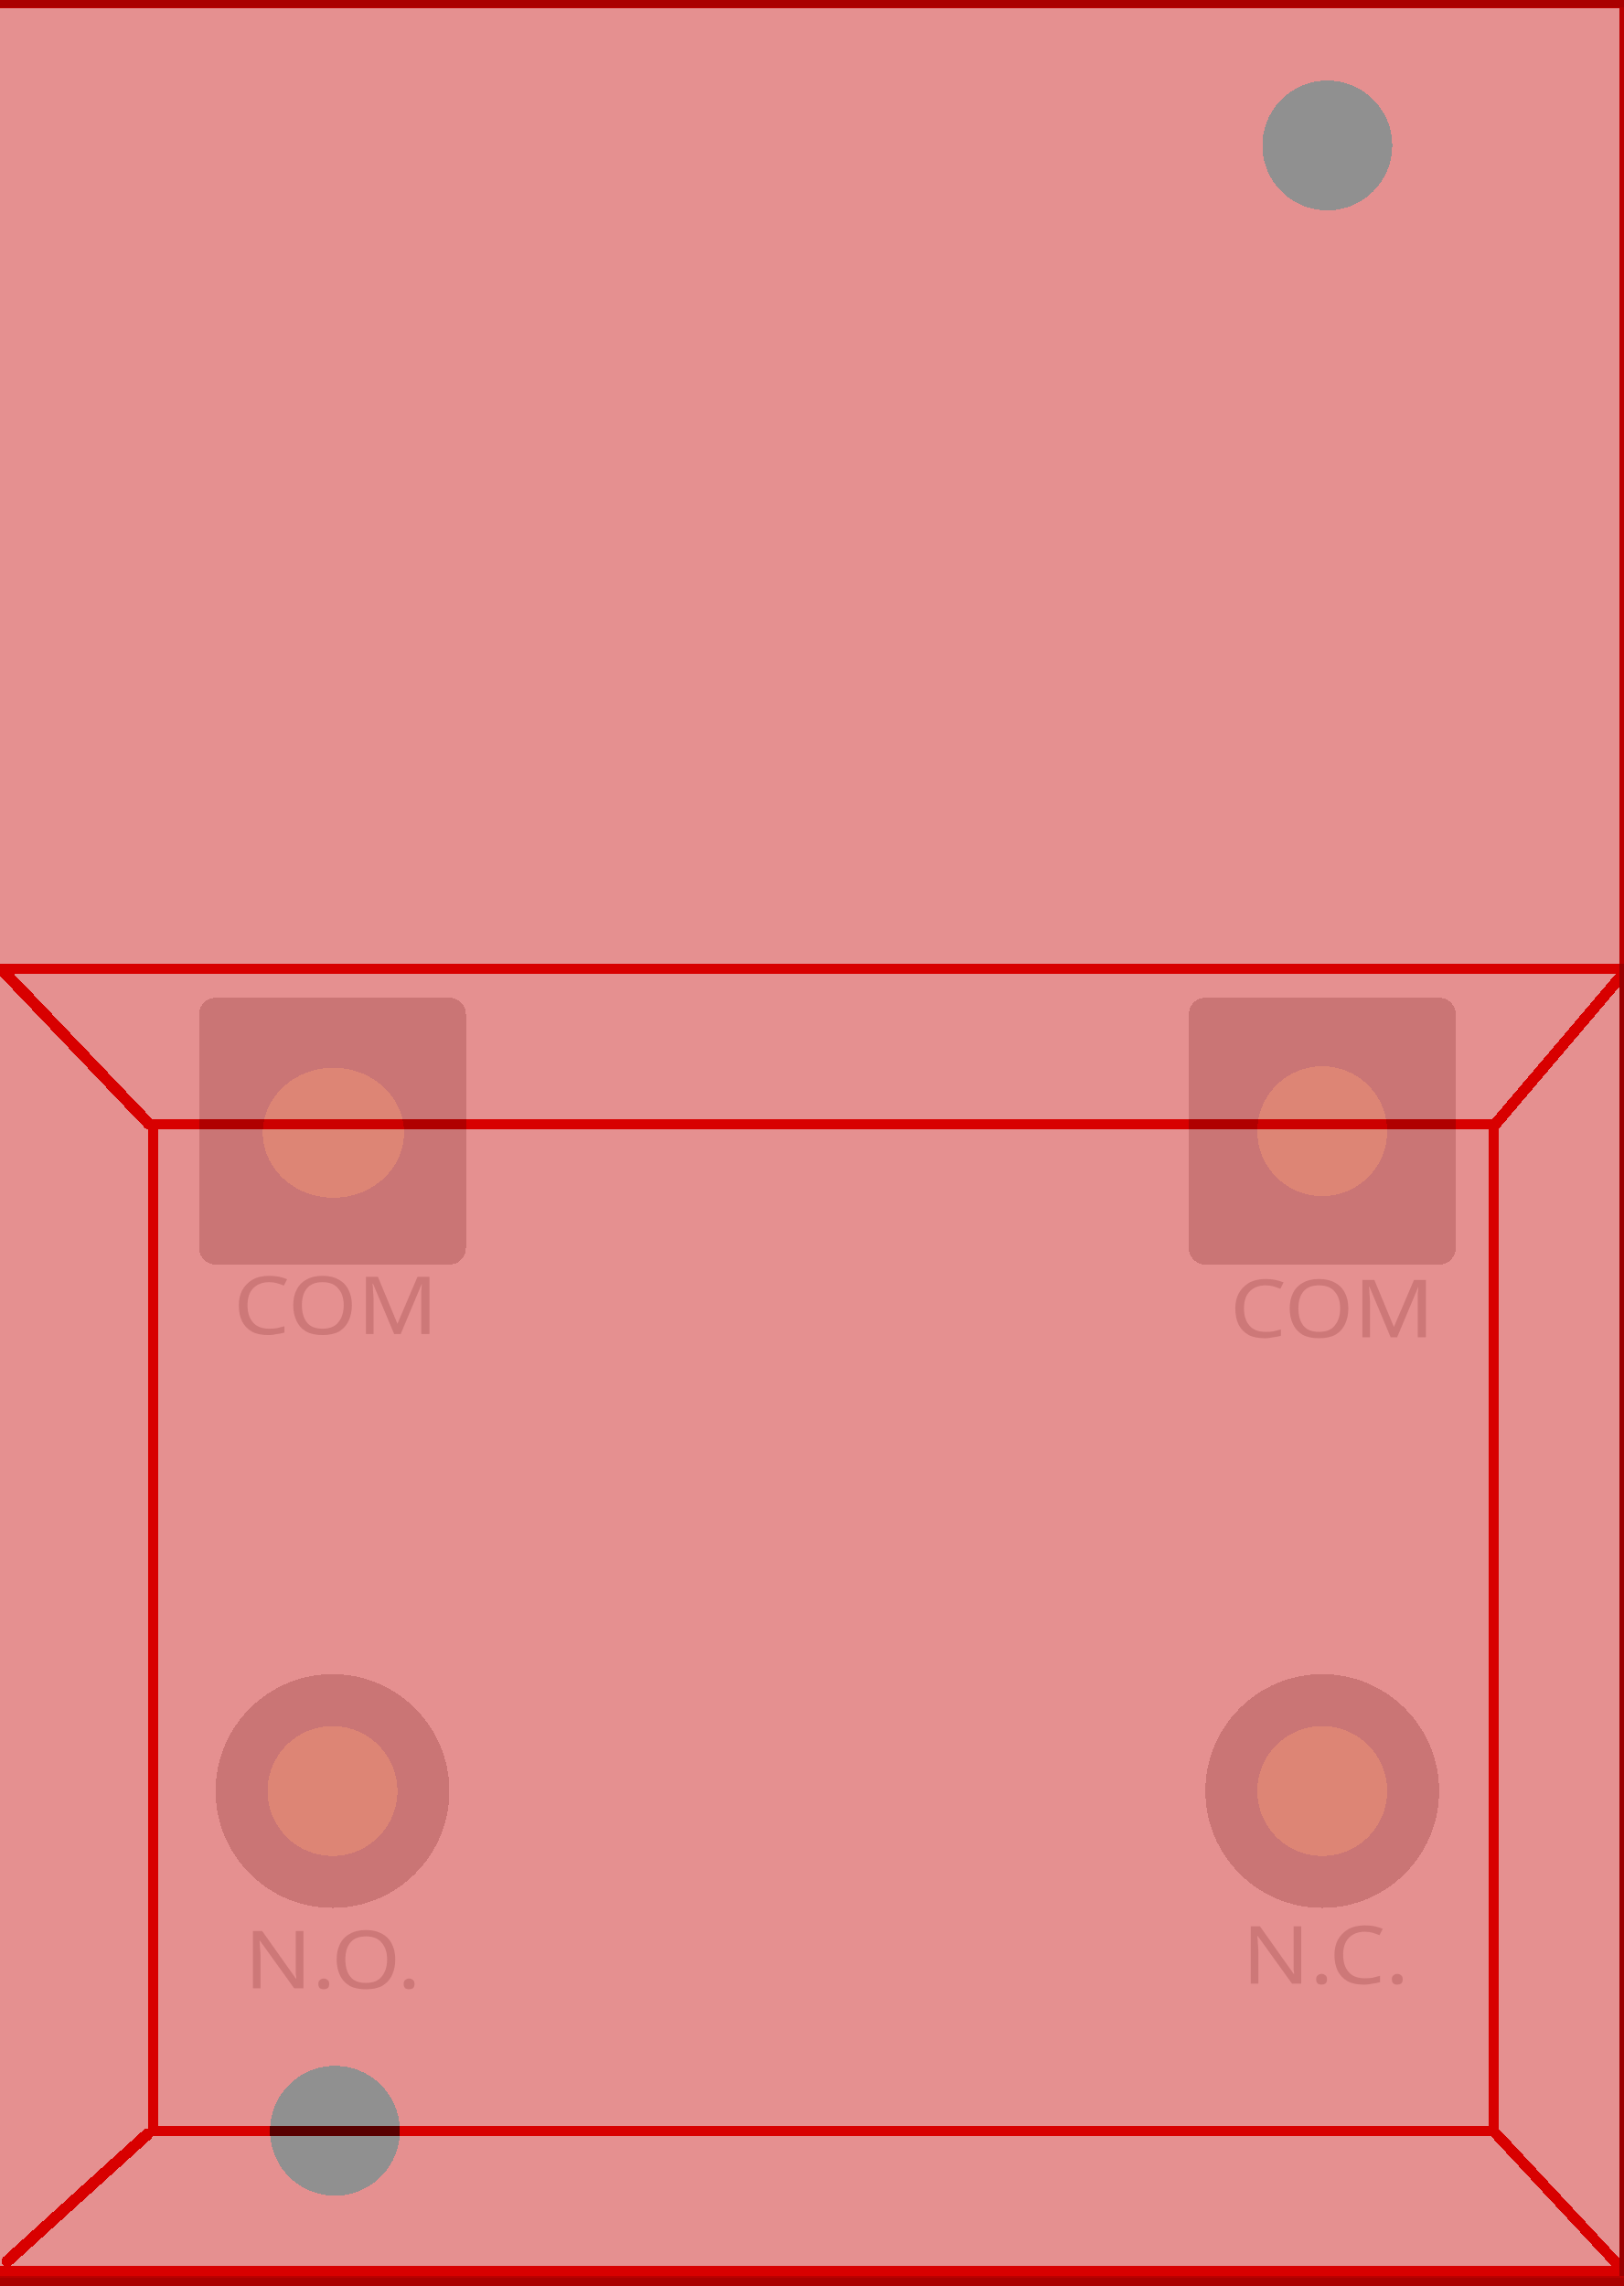
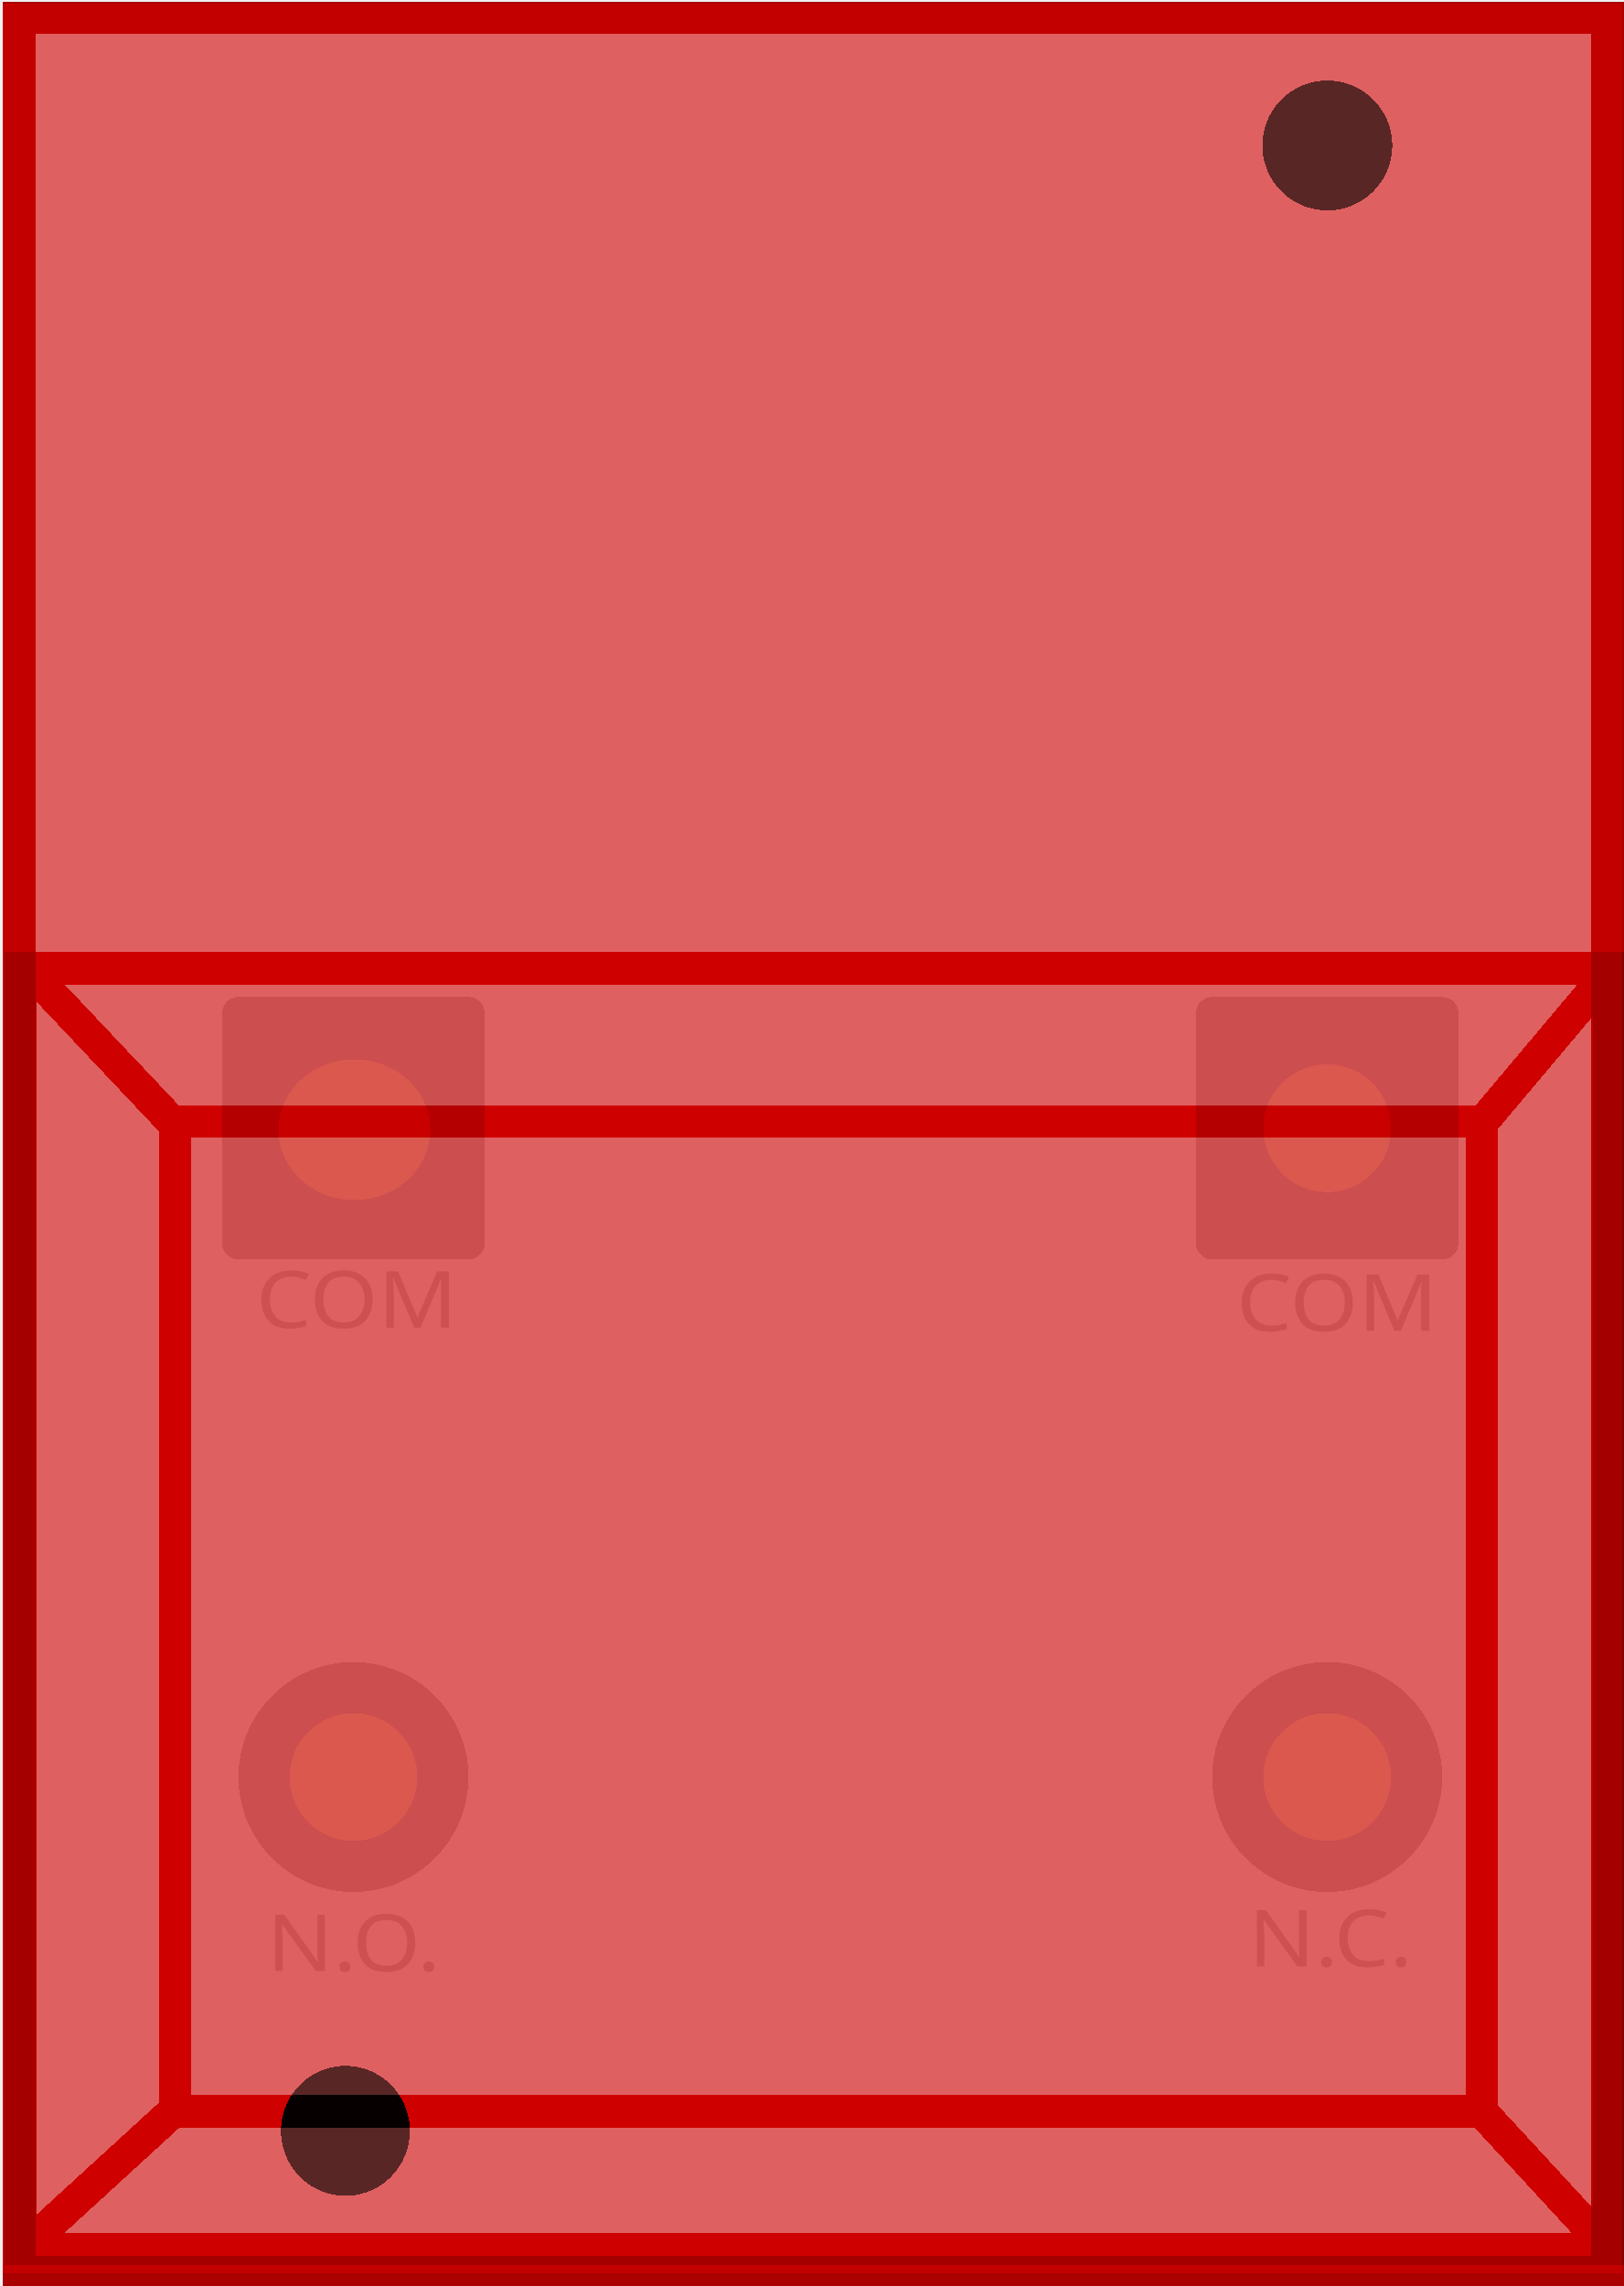
<svg xmlns="http://www.w3.org/2000/svg" xmlns:xlink="http://www.w3.org/1999/xlink" width="12.5mm" height="17.6mm" viewBox="0 0 49.212 69.29" version="1.1" id="svg1932">
  <defs id="defs1936">
    <linearGradient id="linearGradient22913">
      <stop style="stop-color:#000000;stop-opacity:1;" offset="0" id="stop22911" />
    </linearGradient>
    <linearGradient id="linearGradient21303">
      <stop style="stop-color:#000000;stop-opacity:1;" offset="0" id="stop21301" />
    </linearGradient>
    <linearGradient id="linearGradient1177">
      <stop style="stop-color:#000000;stop-opacity:1;" offset="0" id="stop1175" />
    </linearGradient>
    <linearGradient id="linearGradient41158">
      <stop style="stop-color:#000000;stop-opacity:1;" offset="0" id="stop41154" />
      <stop style="stop-color:#000000;stop-opacity:0;" offset="1" id="stop41156" />
    </linearGradient>
    <linearGradient id="linearGradient40790">
      <stop style="stop-color:#000000;stop-opacity:1;" offset="0" id="stop40788" />
    </linearGradient>
    <linearGradient id="linearGradient40424">
      <stop style="stop-color:#000000;stop-opacity:1;" offset="0" id="stop40422" />
    </linearGradient>
    <linearGradient id="linearGradient40178">
      <stop style="stop-color:#000000;stop-opacity:1;" offset="0" id="stop40176" />
    </linearGradient>
    <linearGradient id="linearGradient2595">
      <stop style="stop-color:#aa0000;stop-opacity:1;" offset="0" id="stop2593" />
    </linearGradient>
    <rect x="-9.45" y="69.785" width="19.991" height="21.081" id="rect74884" />
    <marker orient="auto" refY="0" refX="0" id="DimmArrow_Start_n00001" style="overflow:visible">
      <path d="M 0,0 -10,1.763 V -1.763 Z" style="fill:#000000;fill-opacity:1;fill-rule:evenodd;stroke:none;stroke-width:1;stroke-opacity:1" transform="rotate(180,-5,0)" id="path678" />
    </marker>
    <marker orient="auto" refY="0" refX="0" id="DimmArrow_End_n00001" style="overflow:visible">
      <path d="M 0,0 -10,1.763 V -1.763 Z" style="fill:#000000;fill-opacity:1;fill-rule:evenodd;stroke:none;stroke-width:1;stroke-opacity:1" transform="translate(10)" id="path681" />
    </marker>
    <marker orient="auto" refY="0" refX="0" id="DimmArrow_Start_n00002" style="overflow:visible">
      <path d="M 0,0 -10,1.763 V -1.763 Z" style="fill:#000000;fill-opacity:1;fill-rule:evenodd;stroke:none;stroke-width:1;stroke-opacity:1" transform="rotate(180,-5,0)" id="path1947" />
    </marker>
    <marker orient="auto" refY="0" refX="0" id="DimmArrow_End_n00002" style="overflow:visible">
      <path d="M 0,0 -10,1.763 V -1.763 Z" style="fill:#000000;fill-opacity:1;fill-rule:evenodd;stroke:none;stroke-width:1;stroke-opacity:1" transform="translate(10)" id="path1950" />
    </marker>
    <marker orient="auto" refY="0" refX="0" id="DimmArrow_Start_n00003" style="overflow:visible">
      <path d="M 0,0 -10,1.763 V -1.763 Z" style="fill:#000000;fill-opacity:1;fill-rule:evenodd;stroke:none;stroke-width:1;stroke-opacity:1" transform="rotate(180,-5,0)" id="path7694" />
    </marker>
    <marker orient="auto" refY="0" refX="0" id="DimmArrow_End_n00003" style="overflow:visible">
      <path d="M 0,0 -10,1.763 V -1.763 Z" style="fill:#000000;fill-opacity:1;fill-rule:evenodd;stroke:none;stroke-width:1;stroke-opacity:1" transform="translate(10)" id="path7697" />
    </marker>
    <marker orient="auto" refY="0" refX="0" id="DimmArrow_Start_n00004" style="overflow:visible">
      <path d="M 0,0 -10,1.763 V -1.763 Z" style="fill:#000000;fill-opacity:1;fill-rule:evenodd;stroke:none;stroke-width:1;stroke-opacity:1" transform="rotate(180,-5,0)" id="path8686" />
    </marker>
    <marker orient="auto" refY="0" refX="0" id="DimmArrow_End_n00004" style="overflow:visible">
      <path d="M 0,0 -10,1.763 V -1.763 Z" style="fill:#000000;fill-opacity:1;fill-rule:evenodd;stroke:none;stroke-width:1;stroke-opacity:1" transform="translate(10)" id="path8689" />
    </marker>
    <marker orient="auto" refY="0" refX="0" id="DimmArrow_Start_n00005" style="overflow:visible">
      <path d="M 0,0 -10,1.763 V -1.763 Z" style="fill:#000000;fill-opacity:1;fill-rule:evenodd;stroke:none;stroke-width:1;stroke-opacity:1" transform="rotate(180,-5,0)" id="path9674" />
    </marker>
    <marker orient="auto" refY="0" refX="0" id="DimmArrow_End_n00005" style="overflow:visible">
      <path d="M 0,0 -10,1.763 V -1.763 Z" style="fill:#000000;fill-opacity:1;fill-rule:evenodd;stroke:none;stroke-width:1;stroke-opacity:1" transform="translate(10)" id="path9677" />
    </marker>
    <marker orient="auto" refY="0" refX="0" id="DimmArrow_Start_n00006" style="overflow:visible">
      <path d="M 0,0 -10,1.763 V -1.763 Z" style="fill:#000000;fill-opacity:1;fill-rule:evenodd;stroke:none;stroke-width:1;stroke-opacity:1" transform="rotate(180,-5,0)" id="path11576" />
    </marker>
    <marker orient="auto" refY="0" refX="0" id="DimmArrow_End_n00006" style="overflow:visible">
      <path d="M 0,0 -10,1.763 V -1.763 Z" style="fill:#000000;fill-opacity:1;fill-rule:evenodd;stroke:none;stroke-width:1;stroke-opacity:1" transform="translate(10)" id="path11579" />
    </marker>
    <marker orient="auto" refY="0" refX="0" id="DimmArrow_Start_n00007" style="overflow:visible">
      <path d="M 0,0 -10,1.763 V -1.763 Z" style="fill:#000000;fill-opacity:1;fill-rule:evenodd;stroke:none;stroke-width:1;stroke-opacity:1" transform="rotate(180,-5,0)" id="path13980" />
    </marker>
    <marker orient="auto" refY="0" refX="0" id="DimmArrow_End_n00007" style="overflow:visible">
      <path d="M 0,0 -10,1.763 V -1.763 Z" style="fill:#000000;fill-opacity:1;fill-rule:evenodd;stroke:none;stroke-width:1;stroke-opacity:1" transform="translate(10)" id="path13983" />
    </marker>
    <marker orient="auto" refY="0" refX="0" id="DimmArrow_Start_n00008" style="overflow:visible">
      <path d="M 0,0 -10,1.763 V -1.763 Z" style="fill:#000000;fill-opacity:1;fill-rule:evenodd;stroke:none;stroke-width:1;stroke-opacity:1" transform="rotate(180,-5,0)" id="path14218" />
    </marker>
    <marker orient="auto" refY="0" refX="0" id="DimmArrow_End_n00008" style="overflow:visible">
      <path d="M 0,0 -10,1.763 V -1.763 Z" style="fill:#000000;fill-opacity:1;fill-rule:evenodd;stroke:none;stroke-width:1;stroke-opacity:1" transform="translate(10)" id="path14221" />
    </marker>
    <marker orient="auto" refY="0" refX="0" id="DimmArrow_Start_n00009" style="overflow:visible">
      <path d="M 0,0 -10,1.763 V -1.763 Z" style="fill:#000000;fill-opacity:1;fill-rule:evenodd;stroke:none;stroke-width:1;stroke-opacity:1" transform="rotate(180,-5,0)" id="path16504" />
    </marker>
    <marker orient="auto" refY="0" refX="0" id="DimmArrow_End_n00009" style="overflow:visible">
      <path d="M 0,0 -10,1.763 V -1.763 Z" style="fill:#000000;fill-opacity:1;fill-rule:evenodd;stroke:none;stroke-width:1;stroke-opacity:1" transform="translate(10)" id="path16507" />
    </marker>
    <marker orient="auto" refY="0" refX="0" id="DimmArrow_Start_n00010" style="overflow:visible">
      <path d="M 0,0 -10,1.763 V -1.763 Z" style="fill:#000000;fill-opacity:1;fill-rule:evenodd;stroke:none;stroke-width:1;stroke-opacity:1" transform="rotate(180,-5,0)" id="path27846" />
    </marker>
    <marker orient="auto" refY="0" refX="0" id="DimmArrow_End_n00010" style="overflow:visible">
      <path d="M 0,0 -10,1.763 V -1.763 Z" style="fill:#000000;fill-opacity:1;fill-rule:evenodd;stroke:none;stroke-width:1;stroke-opacity:1" transform="translate(10)" id="path27849" />
    </marker>
    <linearGradient xlink:href="#linearGradient40178" id="linearGradient40180" x1="4042.901" y1="2932.669" x2="4046.303" y2="2932.669" gradientUnits="userSpaceOnUse" gradientTransform="translate(-0.402481,-0.402481)" />
    <linearGradient xlink:href="#linearGradient40178" id="linearGradient42156" gradientUnits="userSpaceOnUse" x1="4042.901" y1="2932.669" x2="4046.303" y2="2932.669" gradientTransform="translate(-30.30728,59.20749)" />
    <marker orient="auto" refY="0" refX="0" id="DimmArrow_Start_n00011" style="overflow:visible">
      <path d="M 0,0 -10,1.763 V -1.763 Z" style="fill:#000000;fill-opacity:1;fill-rule:evenodd;stroke:none;stroke-width:1;stroke-opacity:1" transform="rotate(180,-5,0)" id="path47206" />
    </marker>
    <marker orient="auto" refY="0" refX="0" id="DimmArrow_End_n00011" style="overflow:visible">
      <path d="M 0,0 -10,1.763 V -1.763 Z" style="fill:#000000;fill-opacity:1;fill-rule:evenodd;stroke:none;stroke-width:1;stroke-opacity:1" transform="translate(10)" id="path47209" />
    </marker>
    <marker orient="auto" refY="0" refX="0" id="DimmArrow_Start_n00012" style="overflow:visible">
      <path d="M 0,0 -10,1.763 V -1.763 Z" style="fill:#000000;fill-opacity:1;fill-rule:evenodd;stroke:none;stroke-width:1;stroke-opacity:1" transform="rotate(180,-5,0)" id="path48698" />
    </marker>
    <marker orient="auto" refY="0" refX="0" id="DimmArrow_End_n00012" style="overflow:visible">
      <path d="M 0,0 -10,1.763 V -1.763 Z" style="fill:#000000;fill-opacity:1;fill-rule:evenodd;stroke:none;stroke-width:1;stroke-opacity:1" transform="translate(10)" id="path48701" />
    </marker>
    <linearGradient xlink:href="#linearGradient40178" id="linearGradient77741" gradientUnits="userSpaceOnUse" gradientTransform="translate(-4004.462,-2927.925)" x1="4042.901" y1="2932.669" x2="4046.303" y2="2932.669" />
    <linearGradient xlink:href="#linearGradient40178" id="linearGradient80531" gradientUnits="userSpaceOnUse" gradientTransform="translate(-4034.549,-2868.236)" x1="4042.901" y1="2932.669" x2="4046.303" y2="2932.669" />
  </defs>
  <style type="text/css" id="style1898">
*[layerid="1"] {stroke:#000000;fill:#000000;}
*[layerid="2"] {stroke:#000000;fill:#000000;}
*[layerid="3"] {stroke:#000000;fill:#000000;}
*[layerid="4"] {stroke:#000000;fill:#000000;}
*[layerid="5"] {stroke:#000000;fill:#000000;}
*[layerid="6"] {stroke:#000000;fill:#000000;}
*[layerid="7"] {stroke:#000000;fill:#000000;}
*[layerid="8"] {stroke:#000000;fill:#000000;}
*[layerid="9"] {stroke:#000000;fill:#000000;}
*[layerid="10"] {stroke:#000000;fill:#000000;}
*[layerid="11"] {stroke:#000000;fill:#000000;}
*[layerid="12"] {stroke:#000000;fill:#000000;}
*[layerid="13"] {stroke:#000000;fill:#000000;}
*[layerid="14"] {stroke:#000000;fill:#000000;}
*[layerid="15"] {stroke:#000000;fill:#000000;}
*[layerid="19"] {stroke:#000000;fill:#000000;}
*[layerid="21"] {stroke:#000000;fill:#000000;}
*[layerid="22"] {stroke:#000000;fill:#000000;}
*[layerid="23"] {stroke:#000000;fill:#000000;}
*[layerid="24"] {stroke:#000000;fill:#000000;}
*[layerid="25"] {stroke:#000000;fill:#000000;}
*[layerid="26"] {stroke:#000000;fill:#000000;}
*[layerid="27"] {stroke:#000000;fill:#000000;}
*[layerid="28"] {stroke:#000000;fill:#000000;}
*[layerid="29"] {stroke:#000000;fill:#000000;}
*[layerid="30"] {stroke:#000000;fill:#000000;}
*[layerid="31"] {stroke:#000000;fill:#000000;}
*[layerid="32"] {stroke:#000000;fill:#000000;}
*[layerid="33"] {stroke:#000000;fill:#000000;}
*[layerid="34"] {stroke:#000000;fill:#000000;}
*[layerid="35"] {stroke:#000000;fill:#000000;}
*[layerid="36"] {stroke:#000000;fill:#000000;}
*[layerid="37"] {stroke:#000000;fill:#000000;}
*[layerid="38"] {stroke:#000000;fill:#000000;}
*[layerid="39"] {stroke:#000000;fill:#000000;}
*[layerid="40"] {stroke:#000000;fill:#000000;}
*[layerid="41"] {stroke:#000000;fill:#000000;}
*[layerid="42"] {stroke:#000000;fill:#000000;}
*[layerid="43"] {stroke:#000000;fill:#000000;}
*[layerid="44"] {stroke:#000000;fill:#000000;}
*[layerid="45"] {stroke:#000000;fill:#000000;}
*[layerid="46"] {stroke:#000000;fill:#000000;}
*[layerid="47"] {stroke:#000000;fill:#000000;}
*[layerid="48"] {stroke:#000000;fill:#000000;}
*[layerid="49"] {stroke:#000000;fill:#000000;}
*[layerid="50"] {stroke:#000000;fill:#000000;}
*[layerid="51"] {stroke:#000000;fill:#000000;}
*[layerid="52"] {stroke:#000000;fill:#000000;}
*[layerid="99"] {stroke:#000000;fill:#000000;}
*[layerid="100"] {stroke:#000000;fill:#000000;}
*[layerid="101"] {stroke:#000000;fill:#000000;}
*[layerid="Hole"] {stroke:#000000;fill:#000000;}
*[layerid="DRCError"] {stroke:#000000;fill:#000000;}
*[fill="none"] {fill: none;}
*[stroke="none"] {stroke: none;}
path, polyline, polygon, line {stroke-linecap:round;}
g[c_partid="part_pad"][layerid="1"] ellipse:not([c_etype="pad_outer"]) {fill:#000000;}
g[c_partid="part_pad"][layerid="1"] polygon:not([c_etype="pad_outer"]) {fill:#000000;}
g[c_partid="part_pad"][layerid="1"] polyline:not([c_etype="pad_outer"]) {stroke:#000000;}
g[c_partid="part_pad"][layerid="2"] ellipse:not([c_etype="pad_outer"]) {fill:#000000;}
g[c_partid="part_pad"][layerid="2"] polygon:not([c_etype="pad_outer"]) {fill:#000000;}
g[c_partid="part_pad"][layerid="2"] polyline:not([c_etype="pad_outer"]) {stroke:#000000;}
g[c_partid="part_pad"][layerid="11"] ellipse:not([c_etype="pad_outer"]) {fill:#000000;}
g[c_partid="part_pad"][layerid="11"] polygon:not([c_etype="pad_outer"]) {fill:#000000;}
g[c_partid="part_pad"][layerid="11"] polyline:not([c_etype="pad_outer"]) {stroke:#000000;}
g[c_partid="part_pad"][layerid="11"] circle {fill:#FFFFFF;}
g[c_partid="part_pad"][layerid="11"] &gt; polyline:nth-of-type(2) {stroke:#FFFFFF;}
g[c_partid="part_pad"][layerid="11"][c_shape="ELLIPSE"]  polyline:nth-last-of-type(1) {stroke:#FFFFFF;}
g[c_partid="part_pad"][layerid="11"][c_shape="RECT"]  polyline:nth-last-of-type(1) {stroke:#FFFFFF;}
g[c_partid="part_pad"][layerid="11"][c_shape="POLYGON"]  polyline:nth-last-of-type(1) {stroke:#FFFFFF;}
g[c_partid="part_via"] &gt; * + circle, #gCurParts g[c_partid="part_via"] &gt; * + circle {fill:#FFFFFF;}
g[c_partid="part_pad"] &gt; polygon[c_etype="pad_outer"], #gCurParts g[c_partid="part_pad"] &gt; polygon[c_etype="pad_outer"] {stroke-linejoin: round;stroke-miterlimit: 100;}
g[c_partid="part_hole"] &gt; circle {fill: #FFFFFF;}path, polyline, polygon {stroke-linejoin:round;}
rect, circle, ellipse, polyline, line, polygon, path {shape-rendering:crispEdges;}
</style>
-   <rect style="opacity:1;fill:none;fill-rule:evenodd;stroke:#aa0000;stroke-width:0.313" id="rect146868" width="49.404" height="69.054" x="-0.149" y="0.084" />
-   <g id="connectors" transform="translate(-4004.233,-2927.882)" style="opacity:0.19">
-     <g c_partid="part_pad" c_etype="pinpart" c_origin="4014.5,2981.98" layerid="11" number="2" net="" plated="Y" id="connector3" locked="0" c_rotation="0" c_width="7.087" c_height="7.087" title="N.O." c_shape="ELLIPSE" pasteexpansion="0" solderexpansion="0.158" style="opacity:1;fill:none;stroke:none;stroke-width:1;stroke-dasharray:none" transform="translate(-0.1893031,0.1893031)">
-       <text xml:space="preserve" style="font-size:2.561px;font-family:sans-serif;-inkscape-font-specification:'sans-serif, Normal';opacity:1;fill:#1a1a1a;fill-rule:evenodd;stroke:none;stroke-width:1;stroke-dasharray:none;paint-order:stroke fill markers" x="3811.018" y="3145.399" id="text75490" transform="scale(1.052691,0.9499463)">
-         <tspan id="tspan75488" style="stroke-width:1;stroke-dasharray:none" x="3811.018" y="3145.399">N.O.</tspan>
-       </text>
-       <path id="ellipse1912" style="fill:#000000;stroke-width:1;stroke-linecap:round;stroke-linejoin:round;stroke-dasharray:none;shape-rendering:crispEdges" d="m 4018.043,2981.98 a 3.543,3.543 0 0 1 -3.543,3.543 3.543,3.543 0 0 1 -3.543,-3.543 3.543,3.543 0 0 1 3.543,-3.543 3.543,3.543 0 0 1 3.543,3.543 z" />
-       <path id="connector3pin" style="fill:#aa8800;stroke-width:1;stroke-linecap:round;stroke-linejoin:round;stroke-dasharray:none;shape-rendering:crispEdges" d="m 4016.468,2981.98 a 1.968,1.968 0 0 1 -1.968,1.968 1.968,1.968 0 0 1 -1.968,-1.968 1.968,1.968 0 0 1 1.968,-1.968 1.968,1.968 0 0 1 1.968,1.968 z" />
-     </g>
-     <g c_partid="part_pad" c_etype="pinpart" c_origin="4044.5,2961.98" layerid="11" number="1." net="" plated="Y" id="connector2" locked="0" c_rotation="0" c_width="7.087" c_height="7.087" title="" c_shape="RECT" pasteexpansion="0" solderexpansion="0.158" transform="translate(-0.1893031,0.1893031)" style="opacity:1;fill:#000000;stroke:#000000;stroke-width:1;stroke-dasharray:none">
-       <text xml:space="preserve" style="font-size:2.561px;font-family:sans-serif;-inkscape-font-specification:'sans-serif, Normal';fill:#1a1a1a;fill-rule:evenodd;stroke:none;stroke-width:1;stroke-dasharray:none;paint-order:stroke fill markers" x="3839.397" y="3124.623" id="text75490-0-8" transform="scale(1.052691,0.9499463)">
-         <tspan id="tspan75488-4-6" style="stroke-width:1;stroke-dasharray:none" x="3839.397" y="3124.623">COM</tspan>
-       </text>
-       <path id="polygon1907" style="stroke-width:1;stroke-linecap:round;stroke-linejoin:round;stroke-dasharray:none;shape-rendering:crispEdges" d="m 4040.957,2965.523 v -7.087 h 7.087 v 7.087 z" />
-       <path id="connector2pin" style="fill:#aa8800;stroke:none;stroke-width:1;stroke-linecap:round;stroke-linejoin:round;stroke-dasharray:none;shape-rendering:crispEdges" d="m 4046.468,2961.98 a 1.968,1.968 0 0 1 -1.968,1.968 1.968,1.968 0 0 1 -1.968,-1.968 1.968,1.968 0 0 1 1.968,-1.968 1.968,1.968 0 0 1 1.968,1.968 z" />
-     </g>
-     <g c_partid="part_pad" c_etype="pinpart" c_origin="4014.5,2961.98" layerid="11" number="1" net="" plated="Y" id="connector1" locked="0" c_rotation="0" c_width="7.087" c_height="7.087" title="" c_shape="RECT" pasteexpansion="0" solderexpansion="0.158" transform="translate(-0.1893031,0.1893031)" style="opacity:1;fill:#000000;stroke:#000000;stroke-width:1;stroke-dasharray:none">
-       <text xml:space="preserve" style="font-size:2.561px;font-family:sans-serif;-inkscape-font-specification:'sans-serif, Normal';fill:#1a1a1a;fill-rule:evenodd;stroke:none;stroke-width:1;stroke-dasharray:none;paint-order:stroke fill markers" x="3810.707" y="3124.524" id="text75490-0" transform="scale(1.052691,0.9499463)">
-         <tspan id="tspan75488-4" style="stroke-width:1;stroke-dasharray:none" x="3810.707" y="3124.524">COM</tspan>
-       </text>
-       <path id="polygon1902" style="stroke-width:1;stroke-linecap:round;stroke-linejoin:round;stroke-dasharray:none;shape-rendering:crispEdges" d="m 4010.957,2965.523 v -7.087 h 7.087 v 7.087 z" />
-       <path id="connector1pin" style="fill:#aa8800;stroke-width:1.398;stroke-linecap:round;stroke-linejoin:round;stroke-dasharray:none;shape-rendering:crispEdges" d="m 4017.367,2962.027 a 2.839,2.669 0 0 1 -2.839,2.669 2.839,2.669 0 0 1 -2.839,-2.669 2.839,2.669 0 0 1 2.839,-2.669 2.839,2.669 0 0 1 2.839,2.669 z" />
-     </g>
-     <g c_partid="part_pad" c_etype="pinpart" c_origin="4044.5,2981.98" layerid="11" number="3" net="" plated="Y" id="connector4" locked="0" c_rotation="0" c_width="7.087" c_height="7.087" title="NC" c_shape="ELLIPSE" pasteexpansion="0" solderexpansion="0.158" style="opacity:1;fill:none;stroke:none;stroke-width:1;stroke-dasharray:none" transform="translate(-0.1893031,0.1893031)">
-       <text xml:space="preserve" style="font-size:2.561px;font-family:sans-serif;-inkscape-font-specification:'sans-serif, Normal';fill:#1a1a1a;fill-rule:evenodd;stroke:none;stroke-width:1;stroke-dasharray:none;paint-order:stroke fill markers" x="3839.749" y="3145.249" id="text75490-2" transform="scale(1.052691,0.9499463)">
-         <tspan id="tspan75488-9" style="stroke-width:1;stroke-dasharray:none" x="3839.749" y="3145.249">N.C.</tspan>
-       </text>
-       <path id="ellipse1917" style="fill:#000000;stroke-width:1;stroke-linecap:round;stroke-linejoin:round;stroke-dasharray:none;shape-rendering:crispEdges" d="m 4048.043,2981.98 a 3.543,3.543 0 0 1 -3.543,3.543 3.543,3.543 0 0 1 -3.543,-3.543 3.543,3.543 0 0 1 3.543,-3.543 3.543,3.543 0 0 1 3.543,3.543 z" />
-       <path id="connector4pin" style="fill:#aa8800;stroke-width:1;stroke-linecap:round;stroke-linejoin:round;stroke-dasharray:none;shape-rendering:crispEdges" d="m 4046.468,2981.98 a 1.968,1.968 0 0 1 -1.968,1.968 1.968,1.968 0 0 1 -1.968,-1.968 1.968,1.968 0 0 1 1.968,-1.968 1.968,1.968 0 0 1 1.968,1.968 z" />
+   <rect style="opacity:1;fill:none;fill-rule:evenodd;stroke:#aa0000;stroke-width:0.982;stroke-dasharray:none" id="rect146868" width="48.14" height="68.33" x="0.584" y="0.547" />
+   <g id="connectors" transform="matrix(0.9837878,0,0,0.9833275,-3938.516,-2878.586)" style="opacity:0.19;stroke-width:1.001;stroke-dasharray:none">
+     <g c_partid="part_pad" c_etype="pinpart" c_origin="4014.5,2981.98" layerid="11" number="2" net="" plated="Y" id="connector3" locked="0" c_rotation="0" c_width="7.087" c_height="7.087" title="N.O." c_shape="ELLIPSE" pasteexpansion="0" solderexpansion="0.158" style="opacity:1;fill:none;stroke:none;stroke-width:1.001;stroke-dasharray:none" transform="translate(-0.1893031,0.1893031)">
+       <text xml:space="preserve" style="font-size:2.561px;font-family:sans-serif;-inkscape-font-specification:'sans-serif, Normal';opacity:1;fill:#1a1a1a;fill-rule:evenodd;stroke:none;stroke-width:1.001;stroke-dasharray:none;paint-order:stroke fill markers" x="3811.018" y="3145.399" id="text75490" transform="scale(1.052691,0.9499463)">
+         <tspan id="tspan75488" style="stroke-width:1.001;stroke-dasharray:none" x="3811.018" y="3145.399">N.O.</tspan>
+       </text>
+       <path id="ellipse1912" style="fill:#000000;stroke-width:1.001;stroke-linecap:round;stroke-linejoin:round;stroke-dasharray:none;shape-rendering:crispEdges" d="m 4018.043,2981.98 a 3.543,3.543 0 0 1 -3.543,3.543 3.543,3.543 0 0 1 -3.543,-3.543 3.543,3.543 0 0 1 3.543,-3.543 3.543,3.543 0 0 1 3.543,3.543 z" />
+       <path id="connector3pin" style="fill:#aa8800;stroke-width:1.001;stroke-linecap:round;stroke-linejoin:round;stroke-dasharray:none;shape-rendering:crispEdges" d="m 4016.468,2981.98 a 1.968,1.968 0 0 1 -1.968,1.968 1.968,1.968 0 0 1 -1.968,-1.968 1.968,1.968 0 0 1 1.968,-1.968 1.968,1.968 0 0 1 1.968,1.968 z" />
+     </g>
+     <g c_partid="part_pad" c_etype="pinpart" c_origin="4044.5,2961.98" layerid="11" number="1." net="" plated="Y" id="connector2" locked="0" c_rotation="0" c_width="7.087" c_height="7.087" title="" c_shape="RECT" pasteexpansion="0" solderexpansion="0.158" transform="translate(-0.1893031,0.1893031)" style="opacity:1;fill:#000000;stroke:#000000;stroke-width:1.001;stroke-dasharray:none">
+       <text xml:space="preserve" style="font-size:2.561px;font-family:sans-serif;-inkscape-font-specification:'sans-serif, Normal';fill:#1a1a1a;fill-rule:evenodd;stroke:none;stroke-width:1.001;stroke-dasharray:none;paint-order:stroke fill markers" x="3839.397" y="3124.623" id="text75490-0-8" transform="scale(1.052691,0.9499463)">
+         <tspan id="tspan75488-4-6" style="stroke-width:1.001;stroke-dasharray:none" x="3839.397" y="3124.623">COM</tspan>
+       </text>
+       <path id="polygon1907" style="stroke-width:1.001;stroke-linecap:round;stroke-linejoin:round;stroke-dasharray:none;shape-rendering:crispEdges" d="m 4040.957,2965.523 v -7.087 h 7.087 v 7.087 z" />
+       <path id="connector2pin" style="fill:#aa8800;stroke:none;stroke-width:1.001;stroke-linecap:round;stroke-linejoin:round;stroke-dasharray:none;shape-rendering:crispEdges" d="m 4046.468,2961.98 a 1.968,1.968 0 0 1 -1.968,1.968 1.968,1.968 0 0 1 -1.968,-1.968 1.968,1.968 0 0 1 1.968,-1.968 1.968,1.968 0 0 1 1.968,1.968 z" />
+     </g>
+     <g c_partid="part_pad" c_etype="pinpart" c_origin="4014.5,2961.98" layerid="11" number="1" net="" plated="Y" id="connector1" locked="0" c_rotation="0" c_width="7.087" c_height="7.087" title="" c_shape="RECT" pasteexpansion="0" solderexpansion="0.158" transform="translate(-0.1893031,0.1893031)" style="opacity:1;fill:#000000;stroke:#000000;stroke-width:1.001;stroke-dasharray:none">
+       <text xml:space="preserve" style="font-size:2.561px;font-family:sans-serif;-inkscape-font-specification:'sans-serif, Normal';fill:#1a1a1a;fill-rule:evenodd;stroke:none;stroke-width:1.001;stroke-dasharray:none;paint-order:stroke fill markers" x="3810.707" y="3124.524" id="text75490-0" transform="scale(1.052691,0.9499463)">
+         <tspan id="tspan75488-4" style="stroke-width:1.001;stroke-dasharray:none" x="3810.707" y="3124.524">COM</tspan>
+       </text>
+       <path id="polygon1902" style="stroke-width:1.001;stroke-linecap:round;stroke-linejoin:round;stroke-dasharray:none;shape-rendering:crispEdges" d="m 4010.957,2965.523 v -7.087 h 7.087 v 7.087 z" />
+       <path id="connector1pin" style="fill:#aa8800;stroke-width:1.001;stroke-linecap:round;stroke-linejoin:round;stroke-dasharray:none;shape-rendering:crispEdges" d="m 4017.367,2962.027 a 2.839,2.669 0 0 1 -2.839,2.669 2.839,2.669 0 0 1 -2.839,-2.669 2.839,2.669 0 0 1 2.839,-2.669 2.839,2.669 0 0 1 2.839,2.669 z" />
+     </g>
+     <g c_partid="part_pad" c_etype="pinpart" c_origin="4044.5,2981.98" layerid="11" number="3" net="" plated="Y" id="connector4" locked="0" c_rotation="0" c_width="7.087" c_height="7.087" title="NC" c_shape="ELLIPSE" pasteexpansion="0" solderexpansion="0.158" style="opacity:1;fill:none;stroke:none;stroke-width:1.001;stroke-dasharray:none" transform="translate(-0.1893031,0.1893031)">
+       <text xml:space="preserve" style="font-size:2.561px;font-family:sans-serif;-inkscape-font-specification:'sans-serif, Normal';fill:#1a1a1a;fill-rule:evenodd;stroke:none;stroke-width:1.001;stroke-dasharray:none;paint-order:stroke fill markers" x="3839.749" y="3145.249" id="text75490-2" transform="scale(1.052691,0.9499463)">
+         <tspan id="tspan75488-9" style="stroke-width:1.001;stroke-dasharray:none" x="3839.749" y="3145.249">N.C.</tspan>
+       </text>
+       <path id="ellipse1917" style="fill:#000000;stroke-width:1.001;stroke-linecap:round;stroke-linejoin:round;stroke-dasharray:none;shape-rendering:crispEdges" d="m 4048.043,2981.98 a 3.543,3.543 0 0 1 -3.543,3.543 3.543,3.543 0 0 1 -3.543,-3.543 3.543,3.543 0 0 1 3.543,-3.543 3.543,3.543 0 0 1 3.543,3.543 z" />
+       <path id="connector4pin" style="fill:#aa8800;stroke-width:1.001;stroke-linecap:round;stroke-linejoin:round;stroke-dasharray:none;shape-rendering:crispEdges" d="m 4046.468,2981.98 a 1.968,1.968 0 0 1 -1.968,1.968 1.968,1.968 0 0 1 -1.968,-1.968 1.968,1.968 0 0 1 1.968,-1.968 1.968,1.968 0 0 1 1.968,1.968 z" />
    </g>
  </g>
-   <g id="breadboard" transform="translate(-3994.656,-2918.884)" style="opacity:0.4;fill:#d40000;stroke:none">
-     <g id="g48533" transform="translate(-3994.664,-2914.937)" style="opacity:0.2;mix-blend-mode:color-burn;fill:#d40000;fill-opacity:1;stroke:none;stroke-width:1;stroke-dasharray:none;stroke-opacity:1;paint-order:normal" />
-     <rect style="fill:#d40000;fill-rule:evenodd;stroke:none;stroke-width:0.591;stroke-dasharray:none;paint-order:stroke fill markers;shape-rendering:crispEdges" id="rect34334" width="49.408" height="68.812" x="3994.55" y="2919.118" />
-     <circle id="path166726" cx="4522.631" cy="2117.872" style="mix-blend-mode:normal;fill:#000000;stroke-width:1.665" transform="rotate(11.59217)" r="1.968" />
-     <circle style="opacity:1;fill:#000000;stroke:none;stroke-width:14.77" id="circle175387" cx="4540.005" cy="2052.879" transform="rotate(11.59217)" r="1.968" />
-   </g>
-   <g id="g48533-6" transform="translate(-3994.651,-2914.69)" style="opacity:1;mix-blend-mode:color-burn;fill:none;fill-opacity:1;stroke:#aa0000;stroke-width:1;stroke-dasharray:none;stroke-opacity:1;paint-order:normal">
-     <rect style="fill:none;fill-opacity:1;fill-rule:evenodd;stroke:#aa0000;stroke-width:0.303;stroke-dasharray:none;stroke-opacity:1;paint-order:normal;shape-rendering:crispEdges" id="rect43665-9" width="49.403" height="39.467" x="3994.484" y="2944.057" />
-     <rect style="fill:none;fill-opacity:1;fill-rule:evenodd;stroke:#aa0000;stroke-width:0.3;stroke-dasharray:none;stroke-opacity:1;paint-order:normal;shape-rendering:crispEdges" id="rect43665-7-4" width="40.626" height="30.498" x="3999.291" y="2948.778" />
-     <path style="fill:none;fill-opacity:1;fill-rule:evenodd;stroke:#aa0000;stroke-width:0.346;stroke-linecap:round;stroke-linejoin:round;stroke-dasharray:none;stroke-opacity:1;paint-order:normal;shape-rendering:crispEdges" d="m 3994.788,2944.164 4.375,4.59" id="path46107-9" />
-     <path style="fill:none;fill-opacity:1;fill-rule:evenodd;stroke:#aa0000;stroke-width:0.351;stroke-linecap:round;stroke-linejoin:round;stroke-dasharray:none;stroke-opacity:1;paint-order:normal;shape-rendering:crispEdges" d="m 3999.117,2979.382 -4.244,3.847" id="path46229-4" />
-     <path style="fill:none;fill-opacity:1;fill-rule:evenodd;stroke:#aa0000;stroke-width:0.329;stroke-linecap:round;stroke-linejoin:round;stroke-dasharray:none;stroke-opacity:1;paint-order:normal;shape-rendering:crispEdges" d="m 4039.969,2979.337 3.705,3.98" id="path46351-7" />
-     <path style="fill:none;fill-opacity:1;fill-rule:evenodd;stroke:#aa0000;stroke-width:0.338;stroke-linecap:round;stroke-linejoin:round;stroke-dasharray:none;stroke-opacity:1;paint-order:normal;shape-rendering:crispEdges" d="m 4043.756,2944.315 -3.784,4.454" id="path46473-0" />
+   <g id="g48533" transform="translate(-7989.319,-5833.82)" style="opacity:0.12;mix-blend-mode:color-burn;fill:#d40000;fill-opacity:1;stroke:none;stroke-width:7.693;stroke-dasharray:none;stroke-opacity:1;paint-order:normal" />
+   <rect style="opacity:0.6;fill:#d40000;fill-rule:evenodd;stroke:none;stroke-width:7.667;stroke-dasharray:none;paint-order:stroke fill markers;shape-rendering:crispEdges" id="rect34334" width="49.071" height="68.812" x="0.097" y="0.1" />
+   <ellipse id="path166726" cx="23.135" cy="61.128" style="opacity:0.6;mix-blend-mode:normal;fill:#000000;stroke:none;stroke-width:7.662;stroke-dasharray:none" transform="matrix(0.9792708,0.2025556,-0.1993444,0.9799295,0,0)" rx="1.953" ry="1.968" />
+   <circle style="opacity:0.6;fill:#000000;stroke:none;stroke-width:7.693;stroke-dasharray:none" id="circle175387" cx="40.297" cy="-3.765" transform="rotate(11.59217)" r="1.968" />
+   <g id="g48533-6" transform="matrix(0.9744764,0,0,0.9834443,-3891.899,-2865.96)" style="opacity:1;mix-blend-mode:color-burn;fill:none;fill-opacity:1;stroke:#aa0000;stroke-width:1.001;stroke-dasharray:none;stroke-opacity:1;paint-order:normal">
+     <rect style="fill:none;fill-opacity:1;fill-rule:evenodd;stroke:#aa0000;stroke-width:1.001;stroke-dasharray:none;stroke-opacity:1;paint-order:normal;shape-rendering:crispEdges" id="rect43665-9" width="49.403" height="39.467" x="3994.484" y="2944.057" />
+     <rect style="fill:none;fill-opacity:1;fill-rule:evenodd;stroke:#aa0000;stroke-width:1.001;stroke-dasharray:none;stroke-opacity:1;paint-order:normal;shape-rendering:crispEdges" id="rect43665-7-4" width="40.626" height="30.498" x="3999.291" y="2948.778" />
+     <path style="fill:none;fill-opacity:1;fill-rule:evenodd;stroke:#aa0000;stroke-width:1.001;stroke-linecap:round;stroke-linejoin:round;stroke-dasharray:none;stroke-opacity:1;paint-order:normal;shape-rendering:crispEdges" d="m 3994.788,2944.164 4.375,4.59" id="path46107-9" />
+     <path style="fill:none;fill-opacity:1;fill-rule:evenodd;stroke:#aa0000;stroke-width:1.001;stroke-linecap:round;stroke-linejoin:round;stroke-dasharray:none;stroke-opacity:1;paint-order:normal;shape-rendering:crispEdges" d="m 3999.117,2979.382 -4.244,3.847" id="path46229-4" />
+     <path style="fill:none;fill-opacity:1;fill-rule:evenodd;stroke:#aa0000;stroke-width:1.001;stroke-linecap:round;stroke-linejoin:round;stroke-dasharray:none;stroke-opacity:1;paint-order:normal;shape-rendering:crispEdges" d="m 4039.969,2979.337 3.705,3.98" id="path46351-7" />
+     <path style="fill:none;fill-opacity:1;fill-rule:evenodd;stroke:#aa0000;stroke-width:1.001;stroke-linecap:round;stroke-linejoin:round;stroke-dasharray:none;stroke-opacity:1;paint-order:normal;shape-rendering:crispEdges" d="m 4043.756,2944.315 -3.784,4.454" id="path46473-0" />
  </g>
</svg>
